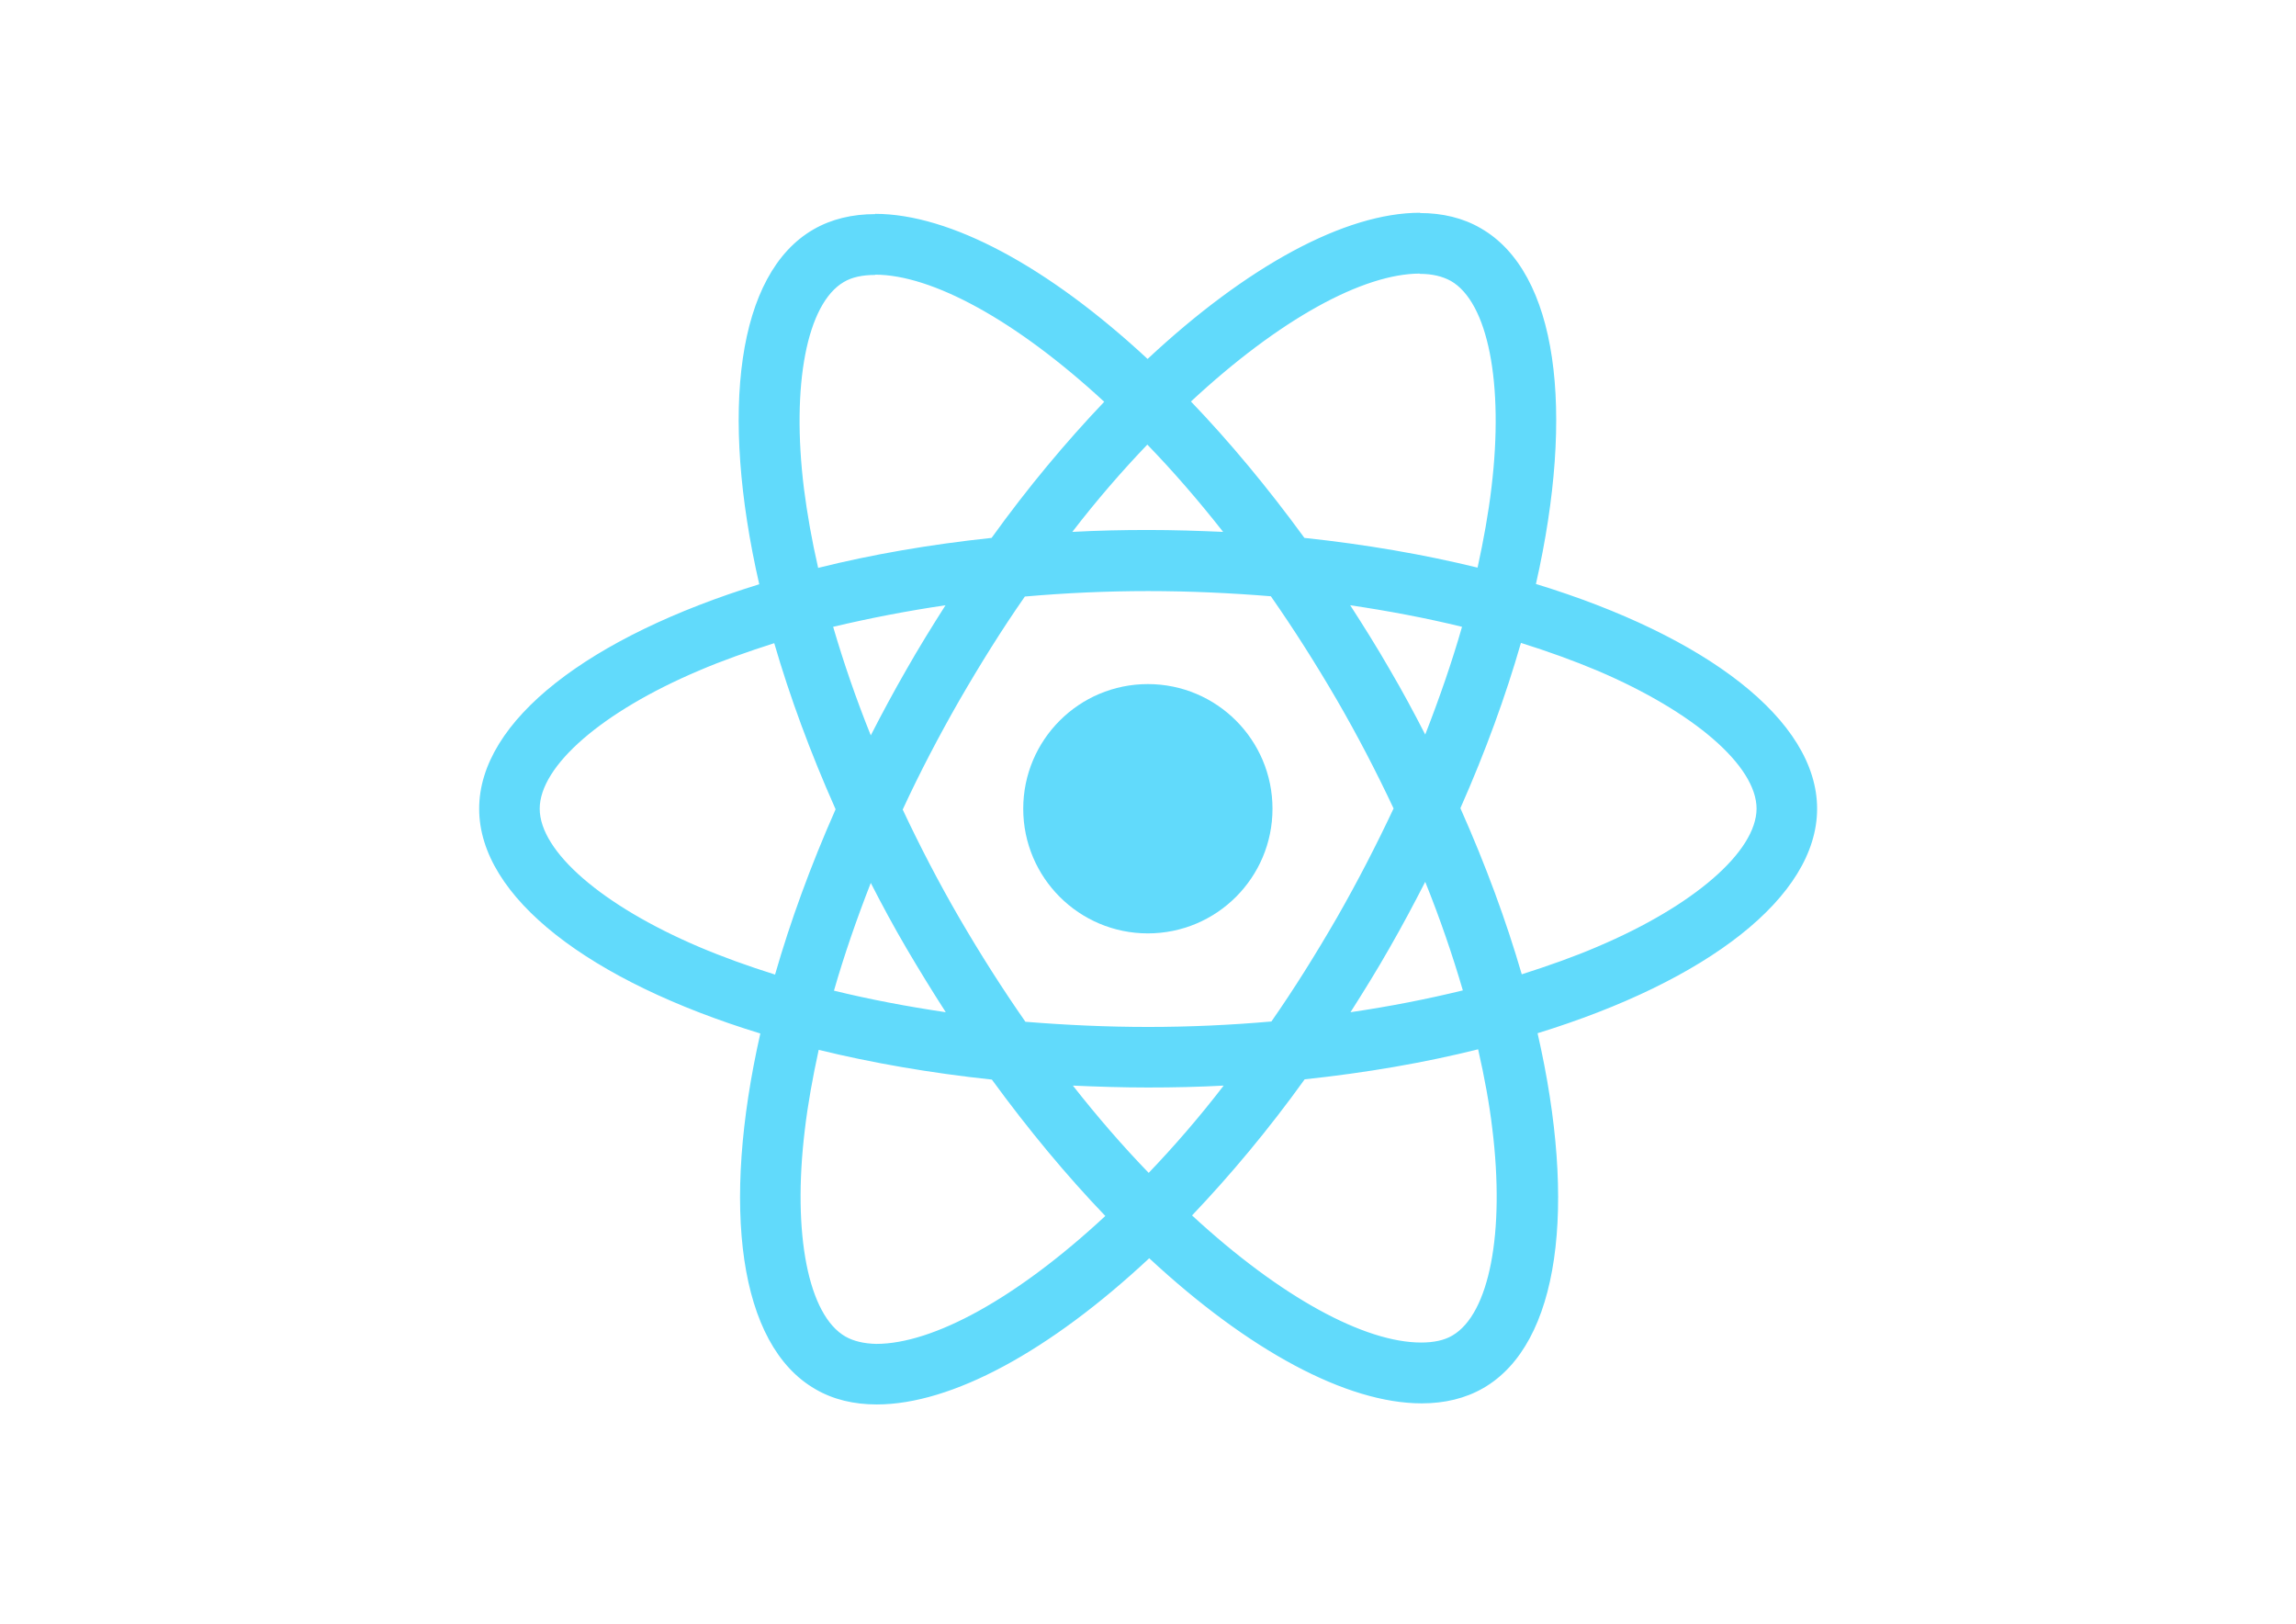
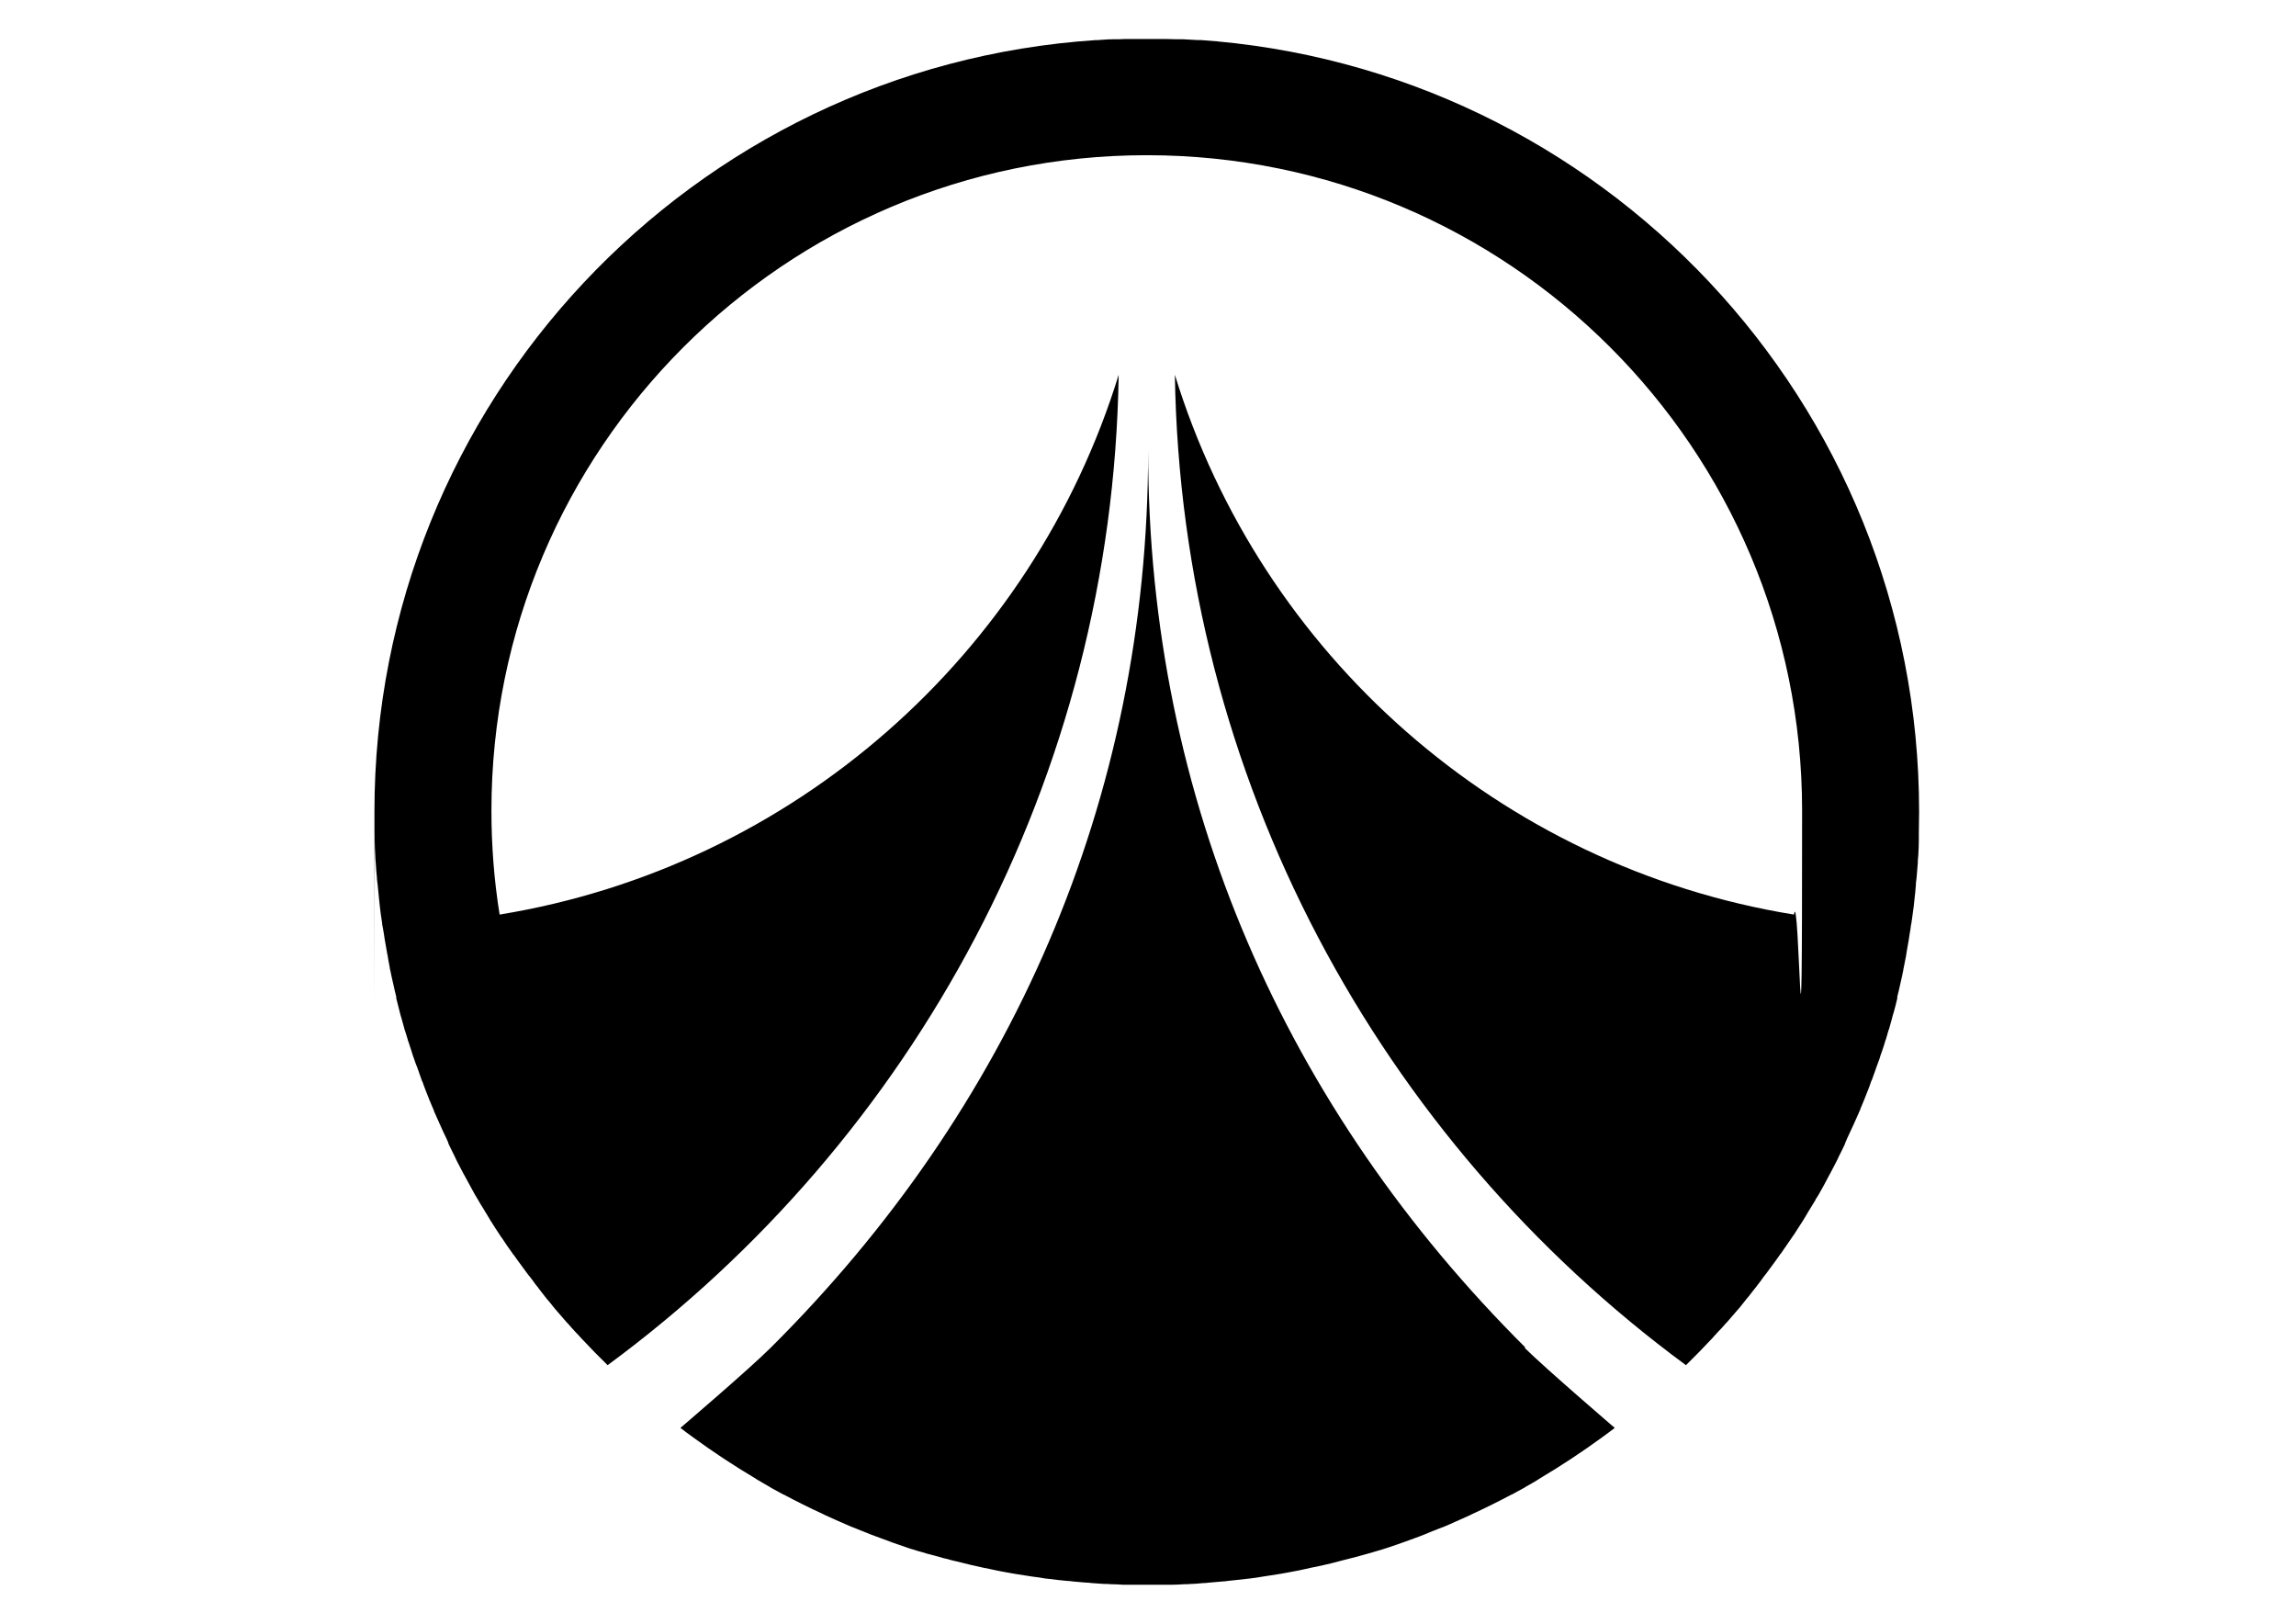
- <svg xmlns="http://www.w3.org/2000/svg" viewBox="0 0 841.9 595.3">
-   <g fill="#61DAFB">
-     <path d="M666.3 296.5c0-32.5-40.7-63.3-103.1-82.4 14.4-63.6 8-114.2-20.2-130.4-6.5-3.8-14.1-5.6-22.4-5.6v22.3c4.6 0 8.3.9 11.4 2.6 13.6 7.8 19.5 37.5 14.9 75.7-1.1 9.4-2.9 19.3-5.1 29.4-19.6-4.8-41-8.5-63.5-10.9-13.5-18.5-27.5-35.3-41.6-50 32.6-30.3 63.2-46.9 84-46.9V78c-27.5 0-63.5 19.6-99.9 53.6-36.4-33.8-72.4-53.2-99.9-53.2v22.3c20.7 0 51.4 16.5 84 46.6-14 14.7-28 31.4-41.3 49.9-22.6 2.4-44 6.1-63.6 11-2.3-10-4-19.7-5.2-29-4.7-38.2 1.1-67.9 14.6-75.8 3-1.8 6.9-2.6 11.5-2.6V78.5c-8.4 0-16 1.8-22.6 5.6-28.1 16.2-34.4 66.7-19.9 130.1-62.2 19.2-102.7 49.9-102.7 82.3 0 32.5 40.7 63.3 103.1 82.4-14.4 63.6-8 114.2 20.2 130.4 6.5 3.8 14.1 5.6 22.5 5.6 27.5 0 63.5-19.6 99.9-53.6 36.4 33.8 72.4 53.2 99.9 53.2 8.4 0 16-1.8 22.6-5.6 28.1-16.2 34.4-66.7 19.9-130.1 62-19.1 102.5-49.9 102.5-82.3zm-130.2-66.7c-3.7 12.9-8.3 26.2-13.5 39.5-4.1-8-8.4-16-13.1-24-4.6-8-9.5-15.8-14.4-23.4 14.2 2.1 27.9 4.7 41 7.9zm-45.8 106.5c-7.8 13.5-15.8 26.3-24.1 38.2-14.9 1.3-30 2-45.2 2-15.1 0-30.2-.7-45-1.9-8.3-11.9-16.4-24.6-24.2-38-7.6-13.1-14.5-26.4-20.8-39.8 6.2-13.4 13.2-26.8 20.7-39.9 7.8-13.5 15.8-26.3 24.1-38.2 14.9-1.3 30-2 45.2-2 15.1 0 30.2.7 45 1.9 8.3 11.9 16.4 24.6 24.2 38 7.6 13.1 14.5 26.4 20.8 39.8-6.3 13.4-13.2 26.8-20.7 39.9zm32.3-13c5.4 13.4 10 26.8 13.8 39.8-13.1 3.2-26.9 5.9-41.2 8 4.9-7.7 9.8-15.6 14.4-23.7 4.6-8 8.9-16.1 13-24.1zM421.2 430c-9.3-9.6-18.6-20.3-27.8-32 9 .4 18.2.7 27.5.7 9.4 0 18.7-.2 27.8-.7-9 11.7-18.3 22.4-27.5 32zm-74.4-58.9c-14.2-2.1-27.9-4.7-41-7.9 3.7-12.9 8.3-26.2 13.5-39.5 4.1 8 8.4 16 13.1 24 4.7 8 9.5 15.8 14.4 23.4zM420.7 163c9.3 9.6 18.6 20.3 27.8 32-9-.4-18.2-.7-27.5-.7-9.4 0-18.7.2-27.8.7 9-11.7 18.3-22.4 27.5-32zm-74 58.9c-4.9 7.7-9.8 15.6-14.4 23.7-4.6 8-8.9 16-13 24-5.4-13.4-10-26.8-13.8-39.8 13.1-3.1 26.9-5.8 41.2-7.9zm-90.5 125.2c-35.4-15.1-58.3-34.9-58.3-50.6 0-15.7 22.9-35.6 58.3-50.6 8.6-3.7 18-7 27.7-10.1 5.7 19.6 13.2 40 22.5 60.9-9.2 20.8-16.6 41.1-22.2 60.6-9.9-3.1-19.3-6.5-28-10.2zM310 490c-13.6-7.8-19.5-37.5-14.9-75.7 1.1-9.4 2.9-19.3 5.1-29.4 19.6 4.8 41 8.5 63.5 10.9 13.5 18.5 27.5 35.3 41.6 50-32.6 30.3-63.2 46.9-84 46.9-4.5-.1-8.3-1-11.3-2.7zm237.2-76.2c4.7 38.2-1.1 67.9-14.6 75.8-3 1.8-6.9 2.6-11.5 2.6-20.7 0-51.4-16.5-84-46.6 14-14.7 28-31.4 41.3-49.9 22.6-2.4 44-6.1 63.6-11 2.3 10.1 4.1 19.8 5.2 29.1zm38.5-66.7c-8.6 3.7-18 7-27.7 10.1-5.7-19.6-13.2-40-22.5-60.9 9.2-20.8 16.6-41.1 22.2-60.6 9.9 3.1 19.3 6.5 28.1 10.2 35.4 15.1 58.3 34.9 58.3 50.6-.1 15.7-23 35.6-58.4 50.6zM320.8 78.4z" />
-     <circle cx="420.9" cy="296.5" r="45.7" />
-     <path d="M520.5 78.1z" />
-   </g>
+ <svg xmlns="http://www.w3.org/2000/svg" id="Camada_1" version="1.1" viewBox="0 0 841.9 595.3">
+   <path d="M440,14.7c-.2,0-.5,0-.7,0-1.8-.1-3.6-.2-5.4-.3-.7,0-1.5,0-2.2,0-1.4,0-2.7-.1-4.1-.1-2.1,0-4.2,0-6.3,0h0c-.1,0-.2,0-.4,0s-.2,0-.4,0h0c-2.1,0-4.2,0-6.3,0-1.4,0-2.7,0-4.1.1-.7,0-1.5,0-2.2,0-1.8,0-3.6.2-5.4.3-.2,0-.5,0-.7,0C254.1,24.5,137.3,147.4,137.3,297.6s0,5.4.1,8c0,.9,0,1.7,0,2.6,0,1.8.1,3.6.2,5.4,0,1,.1,2,.2,3,.1,1.7.2,3.4.4,5,0,1,.2,2,.3,3,.2,1.7.3,3.4.5,5.1.1.9.2,1.9.3,2.8.2,1.9.5,3.9.8,5.8,0,.6.2,1.3.3,1.9.1.8.3,1.6.4,2.4,0,0,0,0,0,0,.1.7.2,1.3.3,2,.2,1.1.4,2.3.6,3.4,0,.4.2.8.2,1.2.2.9.4,1.9.5,2.8.2.9.3,1.7.5,2.6,0,.4.1.7.2,1.1.2.8.3,1.6.5,2.4.4,1.8.8,3.5,1.2,5.3.2.7.3,1.4.5,2,0,.1,0,.2,0,.4,0,0,0,.1,0,.2.4,1.7.9,3.4,1.3,5.1.2.8.4,1.6.7,2.5.3,1.2.7,2.4,1,3.6,0,.3.2.6.3.9,0,.3.2.6.3,1,.2.7.4,1.3.6,2,0,.3.2.6.3.9.4,1.1.7,2.3,1.1,3.4.3,1,.6,2,1,3,0,0,0,0,0,0,.3.9.6,1.8,1,2.7.4,1,.7,2,1.1,3.1.2.6.4,1.2.6,1.7.1.3.2.6.4.9.1.3.2.6.3.9.2.5.4,1,.6,1.6.5,1.3,1,2.6,1.5,3.8,0,.2.2.5.3.7,0,0,0,0,0,0,.1.3.3.7.4,1,.2.5.4.9.6,1.4.2.4.4.9.5,1.3.4.9.8,1.8,1.2,2.7.3.6.5,1.2.8,1.8.8,1.8,1.6,3.6,2.5,5.4.2.5.5,1,.7,1.6,0,0,0,.1,0,.2.8,1.6,1.5,3.2,2.3,4.7.2.4.4.8.6,1.3.1.2.2.4.3.6.8,1.5,1.6,3.1,2.4,4.6.1.2.3.5.4.7,0,0,0,0,0,0,1.2,2.3,2.5,4.5,3.7,6.8.3.4.5.9.8,1.3,0,.2.2.3.3.5,0,.1.2.3.2.4.6,1.1,1.3,2.1,1.9,3.1.4.7.8,1.4,1.2,2,.2.3.4.7.6,1,.2.3.4.7.6,1,.1.2.2.4.3.5,0,0,.1.2.2.3,1,1.6,2,3.2,3.1,4.8.2.3.4.7.7,1,1.3,2,2.6,3.9,4,5.8.1.2.2.4.4.5.3.5.7.9,1,1.4,0,0,.1.2.2.3,1.2,1.6,2.4,3.3,3.6,4.9.4.5.7,1,1.1,1.4,0,0,0,0,0,0,.7.9,1.4,1.8,2,2.7,0,0,0,0,0,0,.5.6,1,1.2,1.4,1.8,0,0,0,0,0,0,.7.9,1.4,1.8,2.1,2.7,0,0,0,0,0,0,.5.6.9,1.2,1.4,1.7.5.6,1.1,1.3,1.6,2h0c.2.2.4.4.5.6.2.2.4.5.6.7,1.3,1.5,2.6,3,3.9,4.5.1.1.3.3.4.4.5.6,1,1.1,1.5,1.7.9,1,1.8,2,2.8,3,.2.3.5.5.7.8.1.1.2.2.3.3,0,0,0,0,0,0,3,3.2,6.1,6.4,9.3,9.5,112.3-82.7,185.1-215,187.4-363.1-31.6,102.5-119.2,180.3-227,197.9-2-12.4-3-25.1-3-38.1,0-132.7,107.6-240.3,240.3-240.3s240.3,107.6,240.3,240.3-1,25.7-3,38.1c-107.9-17.5-195.5-95.4-227-197.9,2.3,148.1,75.1,280.4,187.4,363.1,3.2-3.1,6.3-6.3,9.3-9.5,0,0,0,0,0,0,.1-.1.2-.2.3-.3.2-.3.5-.5.7-.8.9-1,1.8-2,2.8-3,.5-.6,1-1.1,1.5-1.7.1-.1.3-.3.4-.4,1.3-1.5,2.6-3,3.9-4.5.2-.2.4-.5.6-.7.2-.2.4-.4.5-.6h0c.5-.7,1.1-1.3,1.6-2,.5-.6.9-1.2,1.4-1.7,0,0,0,0,0,0,.7-.9,1.4-1.8,2.1-2.7,0,0,0,0,0,0,.5-.6,1-1.2,1.4-1.8,0,0,0,0,0,0,.7-.9,1.4-1.8,2-2.7,0,0,0,0,0,0,.4-.5.7-.9,1.1-1.4,1.2-1.6,2.4-3.3,3.6-4.9,0,0,.1-.2.2-.3.3-.5.7-.9,1-1.4.1-.2.2-.4.4-.5,1.3-1.9,2.7-3.9,4-5.8.2-.3.4-.7.7-1,1-1.6,2.1-3.2,3.1-4.8,0,0,.1-.2.2-.3.1-.2.2-.4.3-.5.2-.3.4-.7.6-1,.2-.3.4-.7.6-1,.4-.7.8-1.4,1.2-2,.6-1,1.3-2.1,1.9-3.1,0-.1.2-.3.2-.4,0-.2.2-.3.3-.5.3-.4.5-.9.8-1.3,1.3-2.2,2.5-4.5,3.7-6.8,0,0,0,0,0,0,.1-.2.3-.5.4-.7.8-1.5,1.6-3.1,2.4-4.6.1-.2.2-.4.3-.6.2-.4.4-.8.6-1.3.8-1.6,1.6-3.1,2.3-4.7,0,0,0-.1,0-.2.2-.5.5-1,.7-1.6.8-1.8,1.7-3.6,2.5-5.4.3-.6.5-1.2.8-1.8.4-.9.8-1.8,1.2-2.7.2-.4.4-.9.5-1.3.2-.5.4-.9.6-1.4.1-.3.3-.7.4-1,0,0,0,0,0,0,.1-.2.2-.5.3-.7.5-1.3,1-2.5,1.5-3.8.2-.5.4-1,.6-1.6.1-.3.2-.6.3-.9.1-.3.2-.6.4-.9.2-.6.4-1.2.6-1.7.4-1,.7-2,1.1-3.1.3-.9.7-1.8,1-2.7,0,0,0,0,0,0,.3-1,.6-2,1-3,.4-1.1.7-2.2,1.1-3.4,0-.3.2-.6.3-.9.2-.7.4-1.3.6-2,0-.3.2-.6.3-1,0-.3.2-.6.3-.9.3-1.2.7-2.4,1-3.6.2-.8.4-1.6.7-2.5.5-1.7.9-3.4,1.3-5.1,0,0,0-.1,0-.2,0-.1,0-.2,0-.4.2-.7.3-1.4.5-2,.4-1.8.8-3.5,1.2-5.3.2-.8.3-1.6.5-2.4,0-.4.1-.7.2-1.1.2-.9.3-1.7.5-2.6.2-.9.4-1.9.5-2.8,0-.4.2-.8.2-1.2.2-1.1.4-2.3.6-3.4.1-.7.2-1.3.3-2,0,0,0,0,0,0,.1-.8.3-1.6.4-2.4,0-.6.2-1.3.3-1.9.3-1.9.5-3.9.8-5.8.1-.9.2-1.9.3-2.8.2-1.7.4-3.4.5-5.1,0-1,.2-2,.3-3,.1-1.7.3-3.4.4-5,0-1,.1-2,.2-3,.1-1.8.2-3.6.2-5.4,0-.9,0-1.7,0-2.6,0-2.7.1-5.3.1-8,0-150.2-116.8-273.1-264.5-283Z" />
+   <path d="M559.4,494.1c-87.3-86.9-138.4-200-138.4-328.9,0,128.9-51.1,242.1-138.4,328.9-7.8,7.8-33.1,29.4-33.1,29.4,1.4,1.1,2.9,2.2,4.3,3.2.1,0,.2.2.4.3,7.4,5.4,15,10.4,22.9,15.1.2.1.4.3.6.4,1.4.8,2.9,1.7,4.3,2.5.3.2.6.3.8.5,1.5.8,2.9,1.6,4.4,2.4,0,0,0,0,.1,0,4.7,2.5,9.5,4.9,14.3,7.1.3.2.7.3,1,.5,1.3.6,2.7,1.2,4,1.8.5.2,1.1.5,1.6.7,1.3.6,2.6,1.1,3.9,1.7.6.2,1.2.5,1.8.7,1.3.5,2.6,1.1,4,1.6.4.2.8.3,1.2.5,2.7,1,5.4,2,8.1,3,.6.2,1.1.4,1.7.6,1.2.4,2.4.8,3.5,1.2.8.3,1.7.6,2.5.8,1.1.4,2.3.7,3.4,1,.9.3,1.9.6,2.8.8,1.1.3,2.2.6,3.3.9,1,.3,2,.6,3.1.8,1,.3,2,.6,3.1.8,1.9.5,3.8.9,5.7,1.4.9.2,1.8.4,2.7.6,1.3.3,2.6.6,3.8.8.9.2,1.9.4,2.8.6,1.2.2,2.4.5,3.7.7.9.2,1.9.3,2.8.5,1.3.2,2.6.4,3.8.6.9.1,1.7.3,2.6.4,1.6.2,3.1.4,4.7.7.6,0,1.2.2,1.8.2,2.1.3,4.3.5,6.4.7.7,0,1.3.1,2,.2,1.5.1,3.1.3,4.6.4.8,0,1.6.1,2.5.2,1.4.1,2.9.2,4.3.3.8,0,1.7,0,2.5.1,1.5,0,3.1.1,4.6.2.7,0,1.4,0,2.2,0,2.2,0,4.5,0,6.7,0s4.5,0,6.7,0c.7,0,1.4,0,2.2,0,1.5,0,3.1-.1,4.6-.2.8,0,1.7,0,2.5-.1,1.4,0,2.9-.2,4.3-.3.8,0,1.6-.1,2.5-.2,1.6-.1,3.1-.3,4.6-.4.7,0,1.3-.1,2-.2,2.2-.2,4.3-.5,6.4-.7.6,0,1.2-.2,1.8-.2,1.6-.2,3.1-.4,4.7-.7.9-.1,1.7-.3,2.6-.4,1.3-.2,2.6-.4,3.8-.6.9-.2,1.9-.3,2.8-.5,1.2-.2,2.4-.5,3.7-.7.9-.2,1.9-.4,2.8-.6,1.3-.3,2.6-.6,3.8-.8.9-.2,1.8-.4,2.7-.6,1.9-.4,3.8-.9,5.7-1.4,1-.3,2-.5,3.1-.8,1-.3,2.1-.5,3.1-.8,1.1-.3,2.2-.6,3.3-.9.9-.3,1.9-.5,2.8-.8,1.1-.3,2.3-.7,3.4-1,.8-.3,1.7-.5,2.5-.8,1.2-.4,2.4-.8,3.5-1.2.6-.2,1.1-.4,1.7-.6,2.7-1,5.4-1.9,8.1-3,.4-.2.8-.3,1.2-.5,1.3-.5,2.6-1.1,4-1.6.6-.2,1.2-.5,1.8-.7,1.3-.5,2.6-1.1,3.9-1.7.6-.2,1.1-.5,1.6-.7,1.3-.6,2.7-1.2,4-1.8.3-.2.7-.3,1-.5,4.8-2.2,9.6-4.6,14.3-7.1,0,0,0,0,.1,0,1.5-.8,3-1.6,4.4-2.4.3-.2.6-.3.8-.5,1.4-.8,2.9-1.6,4.3-2.5.2-.1.4-.3.6-.4,7.9-4.7,15.5-9.7,22.9-15.1.1,0,.2-.2.4-.3,1.5-1.1,2.9-2.1,4.3-3.2,0,0-25.2-21.6-33.1-29.4Z" />
</svg>
